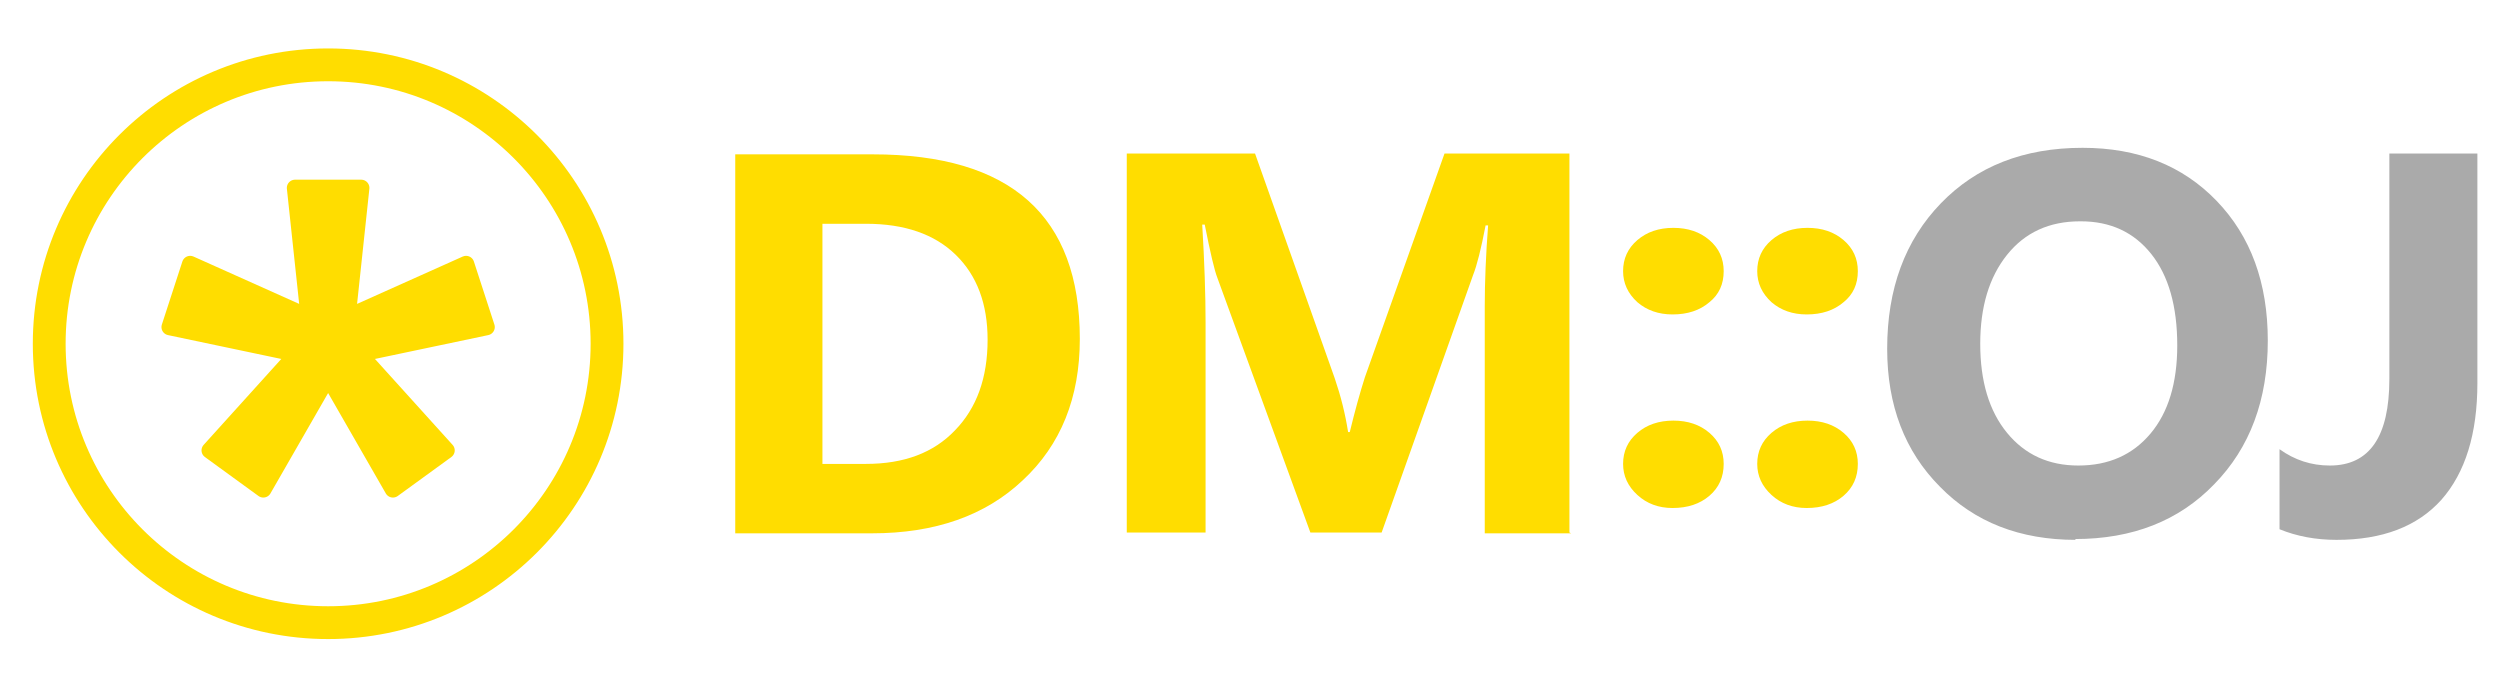
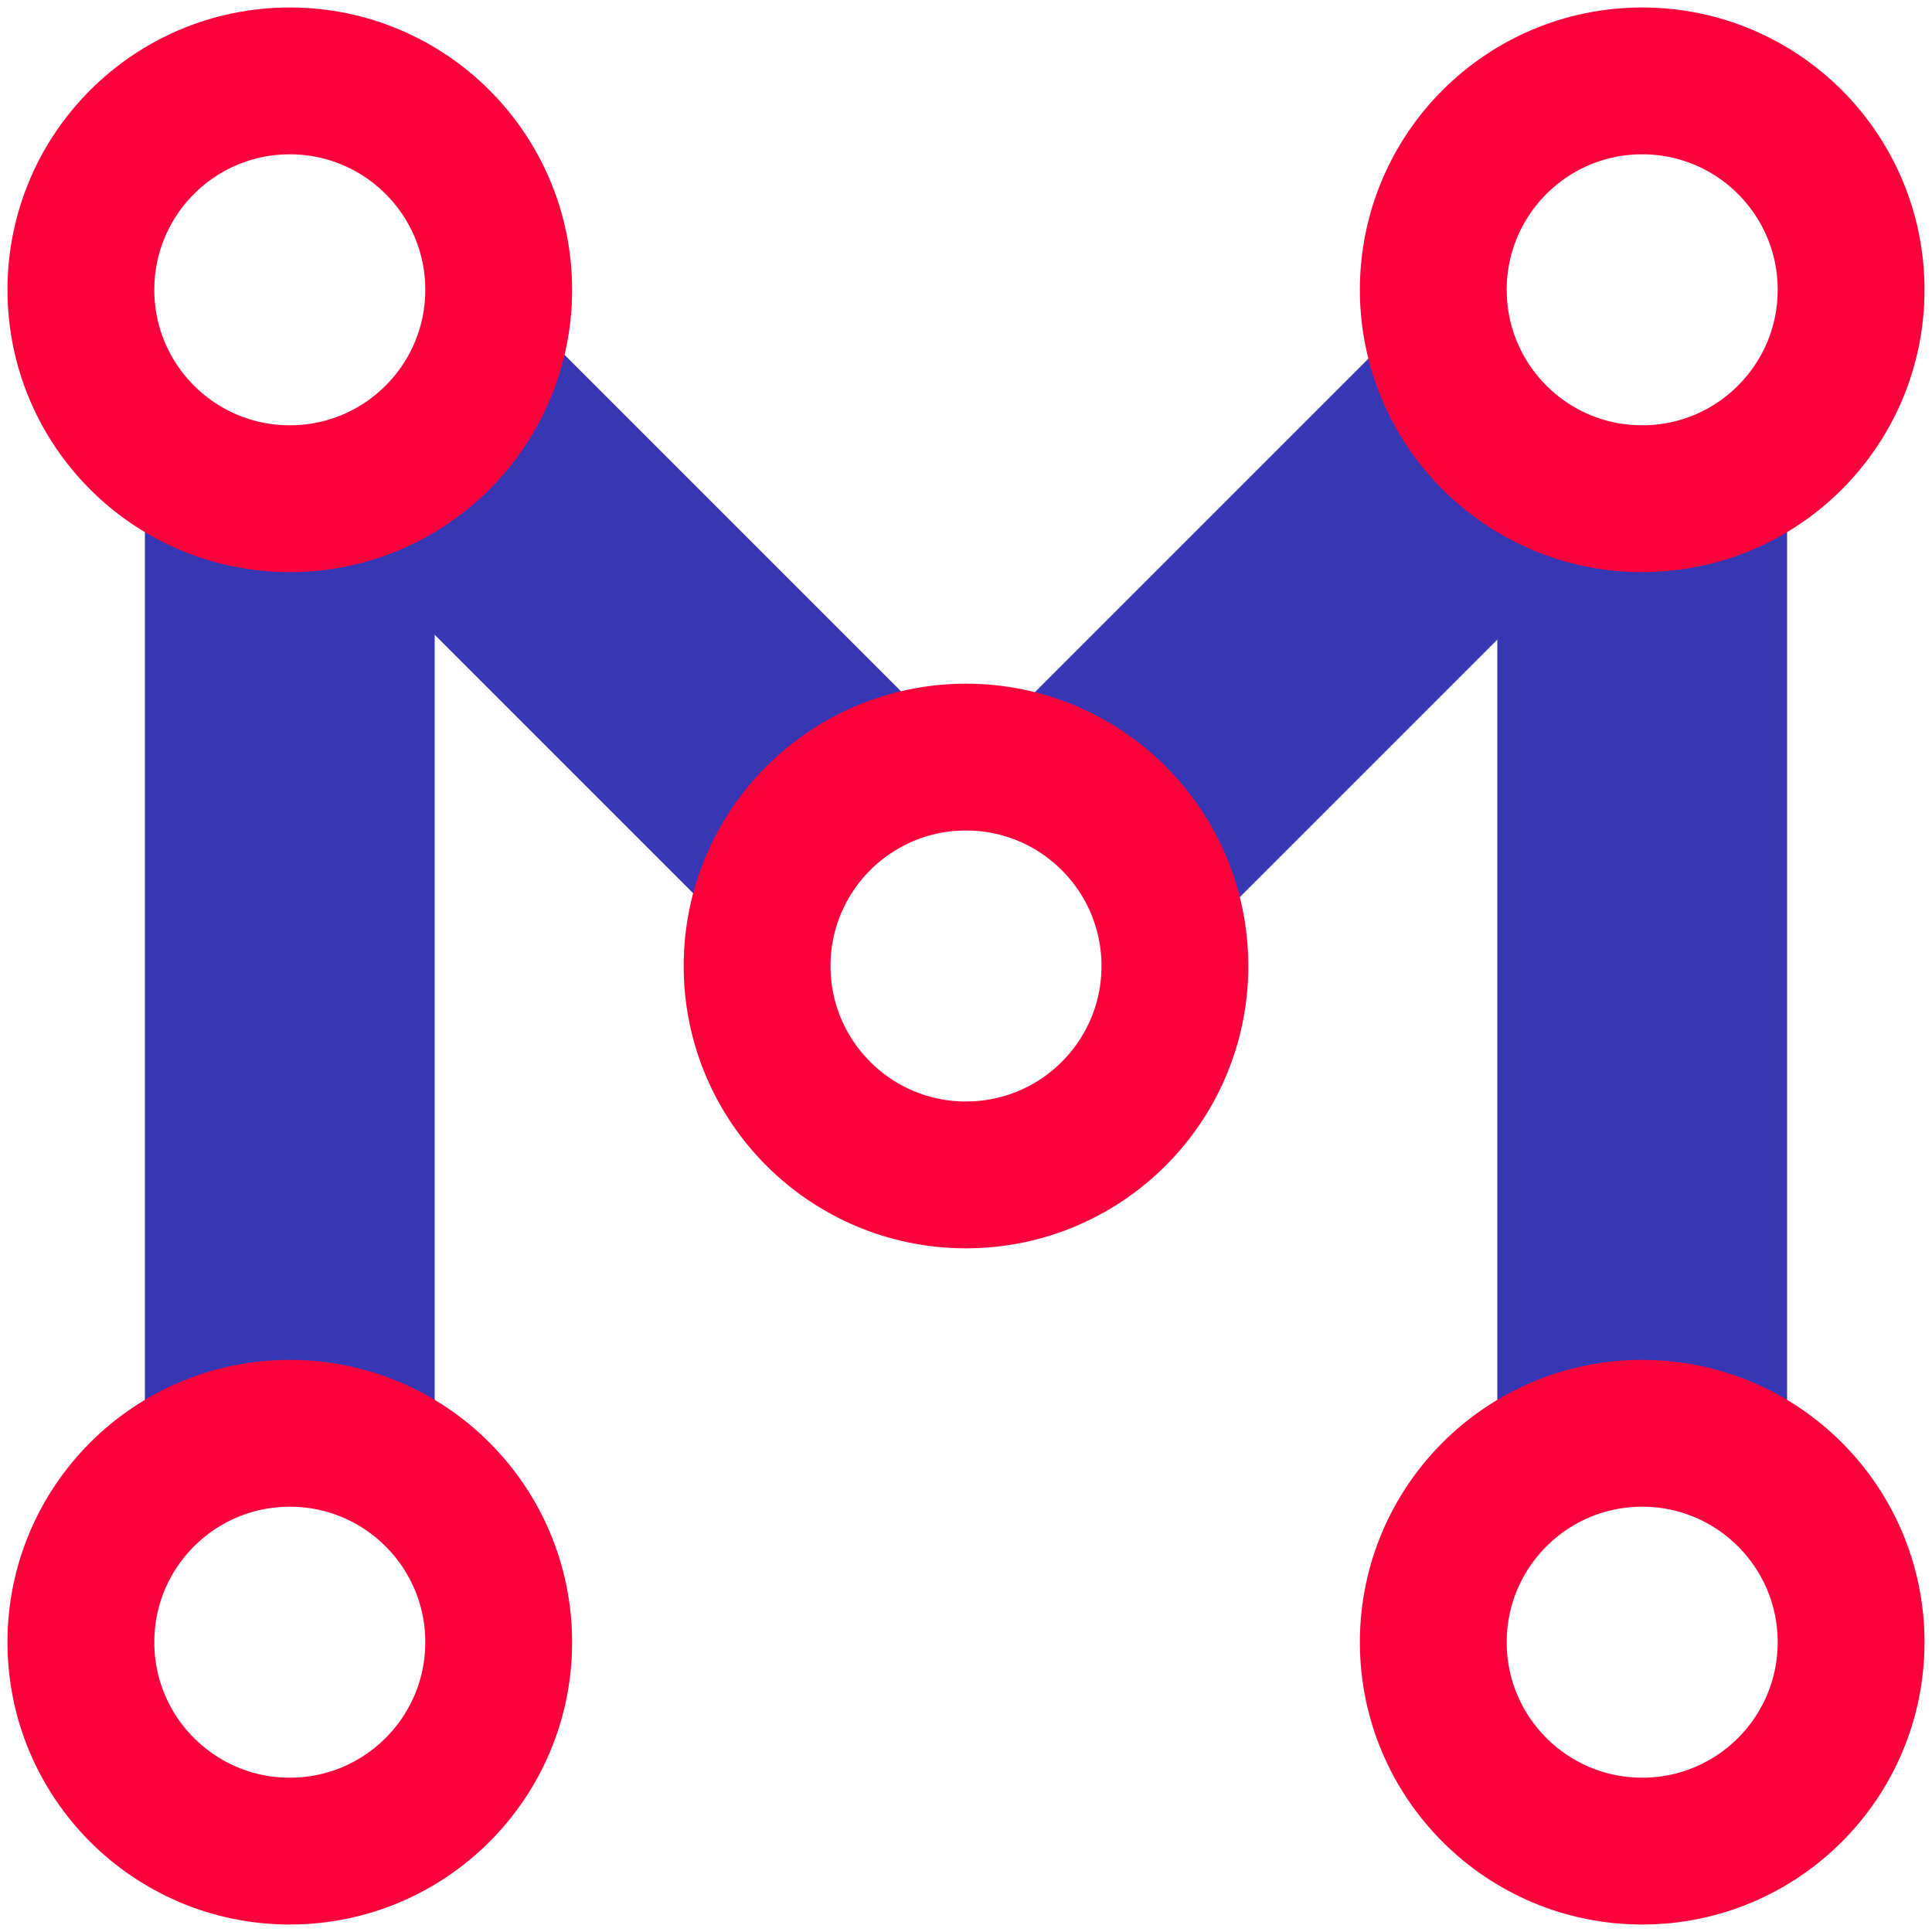
- <svg xmlns="http://www.w3.org/2000/svg" width="160" height="44">
-   <g stroke="#fd0" transform="matrix(.0875 0 0 .0875 0 1)">
-     <path d="M240 36a204 204 0 1 1 0 408 204 204 0 1 1 0-408" fill="none" stroke-width="24" />
-     <path d="M215.8 126h48.4l-10.1 94.6 86.8-38.9 15 46.1-93.1 19.6 63.8 70.6-39.2 28.5L240 264l-47.4 82.5-39.2-28.5 63.8-70.6-93.1-19.6 15-46.1 86.8 38.9z" fill="#fd0" stroke-linejoin="round" stroke-width="12" />
-   </g>
-   <g transform="matrix(.53656 0 0 .52273 46.09 -512.12)">
-     <g fill="#fd0">
-       <path d="M1.8 1045v-46.4h16.4q24.7 0 24.7 22.6 0 10.8-6.8 17.3-6.7 6.5-18 6.5H1.7zm10.4-37.9v29.4h5.2q6.8 0 10.6-4.1 3.9-4.1 3.9-11.1 0-6.6-3.8-10.4-3.8-3.8-10.7-3.8h-5.1z" />
-       <path d="M101.5 1045H91.2v-27.8q0-4.5.4-9.9h-.3q-.8 4.3-1.5 6.1l-10.9 31.5h-8.5l-11.1-31.2q-.5-1.3-1.5-6.5h-.3q.4 6.9.4 12v25.7h-9.4v-46.4h15.3l9.5 27.5q1.1 3.3 1.6 6.6h.2q.9-3.8 1.8-6.7l9.5-27.4h14.9v46.4z" />
-       <path d="M113.6 1018.2q-2.5 0-4.2-1.5-1.7-1.6-1.7-3.8 0-2.3 1.7-3.8t4.3-1.5q2.6 0 4.3 1.5 1.7 1.5 1.7 3.8 0 2.4-1.7 3.8-1.7 1.5-4.4 1.5zm0 23.7q-2.5 0-4.2-1.6-1.7-1.6-1.7-3.8 0-2.3 1.7-3.8t4.3-1.5q2.6 0 4.3 1.5 1.7 1.5 1.7 3.8 0 2.4-1.7 3.9t-4.4 1.5z" />
-       <path d="M129.6 1018.2q-2.5 0-4.2-1.5-1.7-1.6-1.7-3.8 0-2.3 1.7-3.8t4.3-1.5q2.6 0 4.3 1.5 1.7 1.5 1.7 3.8 0 2.4-1.7 3.8-1.7 1.5-4.4 1.5zm0 23.7q-2.5 0-4.2-1.6-1.7-1.6-1.7-3.8 0-2.3 1.7-3.8t4.3-1.5q2.6 0 4.3 1.5 1.7 1.5 1.7 3.8 0 2.4-1.7 3.9t-4.4 1.5z" />
-     </g>
-     <path fill="#aaa" d="M161.7 1045.8q-10 0-16.2-6.5-6.3-6.5-6.3-16.9 0-11 6.4-17.8 6.4-6.8 16.9-6.8 9.9 0 16 6.5t6.1 17.1q0 10.9-6.4 17.6-6.3 6.7-16.6 6.7zm.5-39q-5.5 0-8.7 4.1-3.2 4.1-3.2 10.9 0 6.9 3.2 10.9t8.5 4q5.4 0 8.6-3.9 3.2-3.9 3.2-10.8 0-7.2-3.1-11.2-3.1-4-8.4-4z" />
-     <path fill="#aaa" d="M209.6 1026.6q0 9.3-4.3 14.3-4.3 4.9-12.5 4.9-3.7 0-6.8-1.3v-9.8q2.7 2 6 2 7.1 0 7.1-10.6v-27.6h10.5v28z" />
+ <svg xmlns="http://www.w3.org/2000/svg" width="500" height="500">
+   <g transform="translate(485.4612 96.90589)">
+     <path fill="#3737b4" d="m-410.099 30.239 53.033-53.033 123.744 123.744-53.033 53.033z" />
+     <path fill="#3737b4" d="m-59.573 30.239-53.033-53.033-123.744 123.744 53.033 53.033zM-447.961 15.594h75v275h-75z" />
+     <circle cx="-235.461" cy="153.094" r="54.065" fill="none" stroke="#fa023c" stroke-width="38" stroke-linejoin="round" />
+     <circle cx="-410.461" cy="328.094" r="54.065" fill="none" stroke="#fa023c" stroke-width="38" stroke-linejoin="round" />
+     <circle cx="-410.461" cy="-21.906" r="54.065" fill="none" stroke="#fa023c" stroke-width="38" stroke-linejoin="round" />
+     <path fill="#3737b4" d="M-97.961 15.594h75v275h-75z" />
+     <circle cx="-60.461" cy="-21.906" r="54.065" fill="none" stroke="#fa023c" stroke-width="38" stroke-linejoin="round" />
+     <circle cx="-60.461" cy="328.094" r="54.065" fill="none" stroke="#fa023c" stroke-width="38" stroke-linejoin="round" />
  </g>
</svg>
